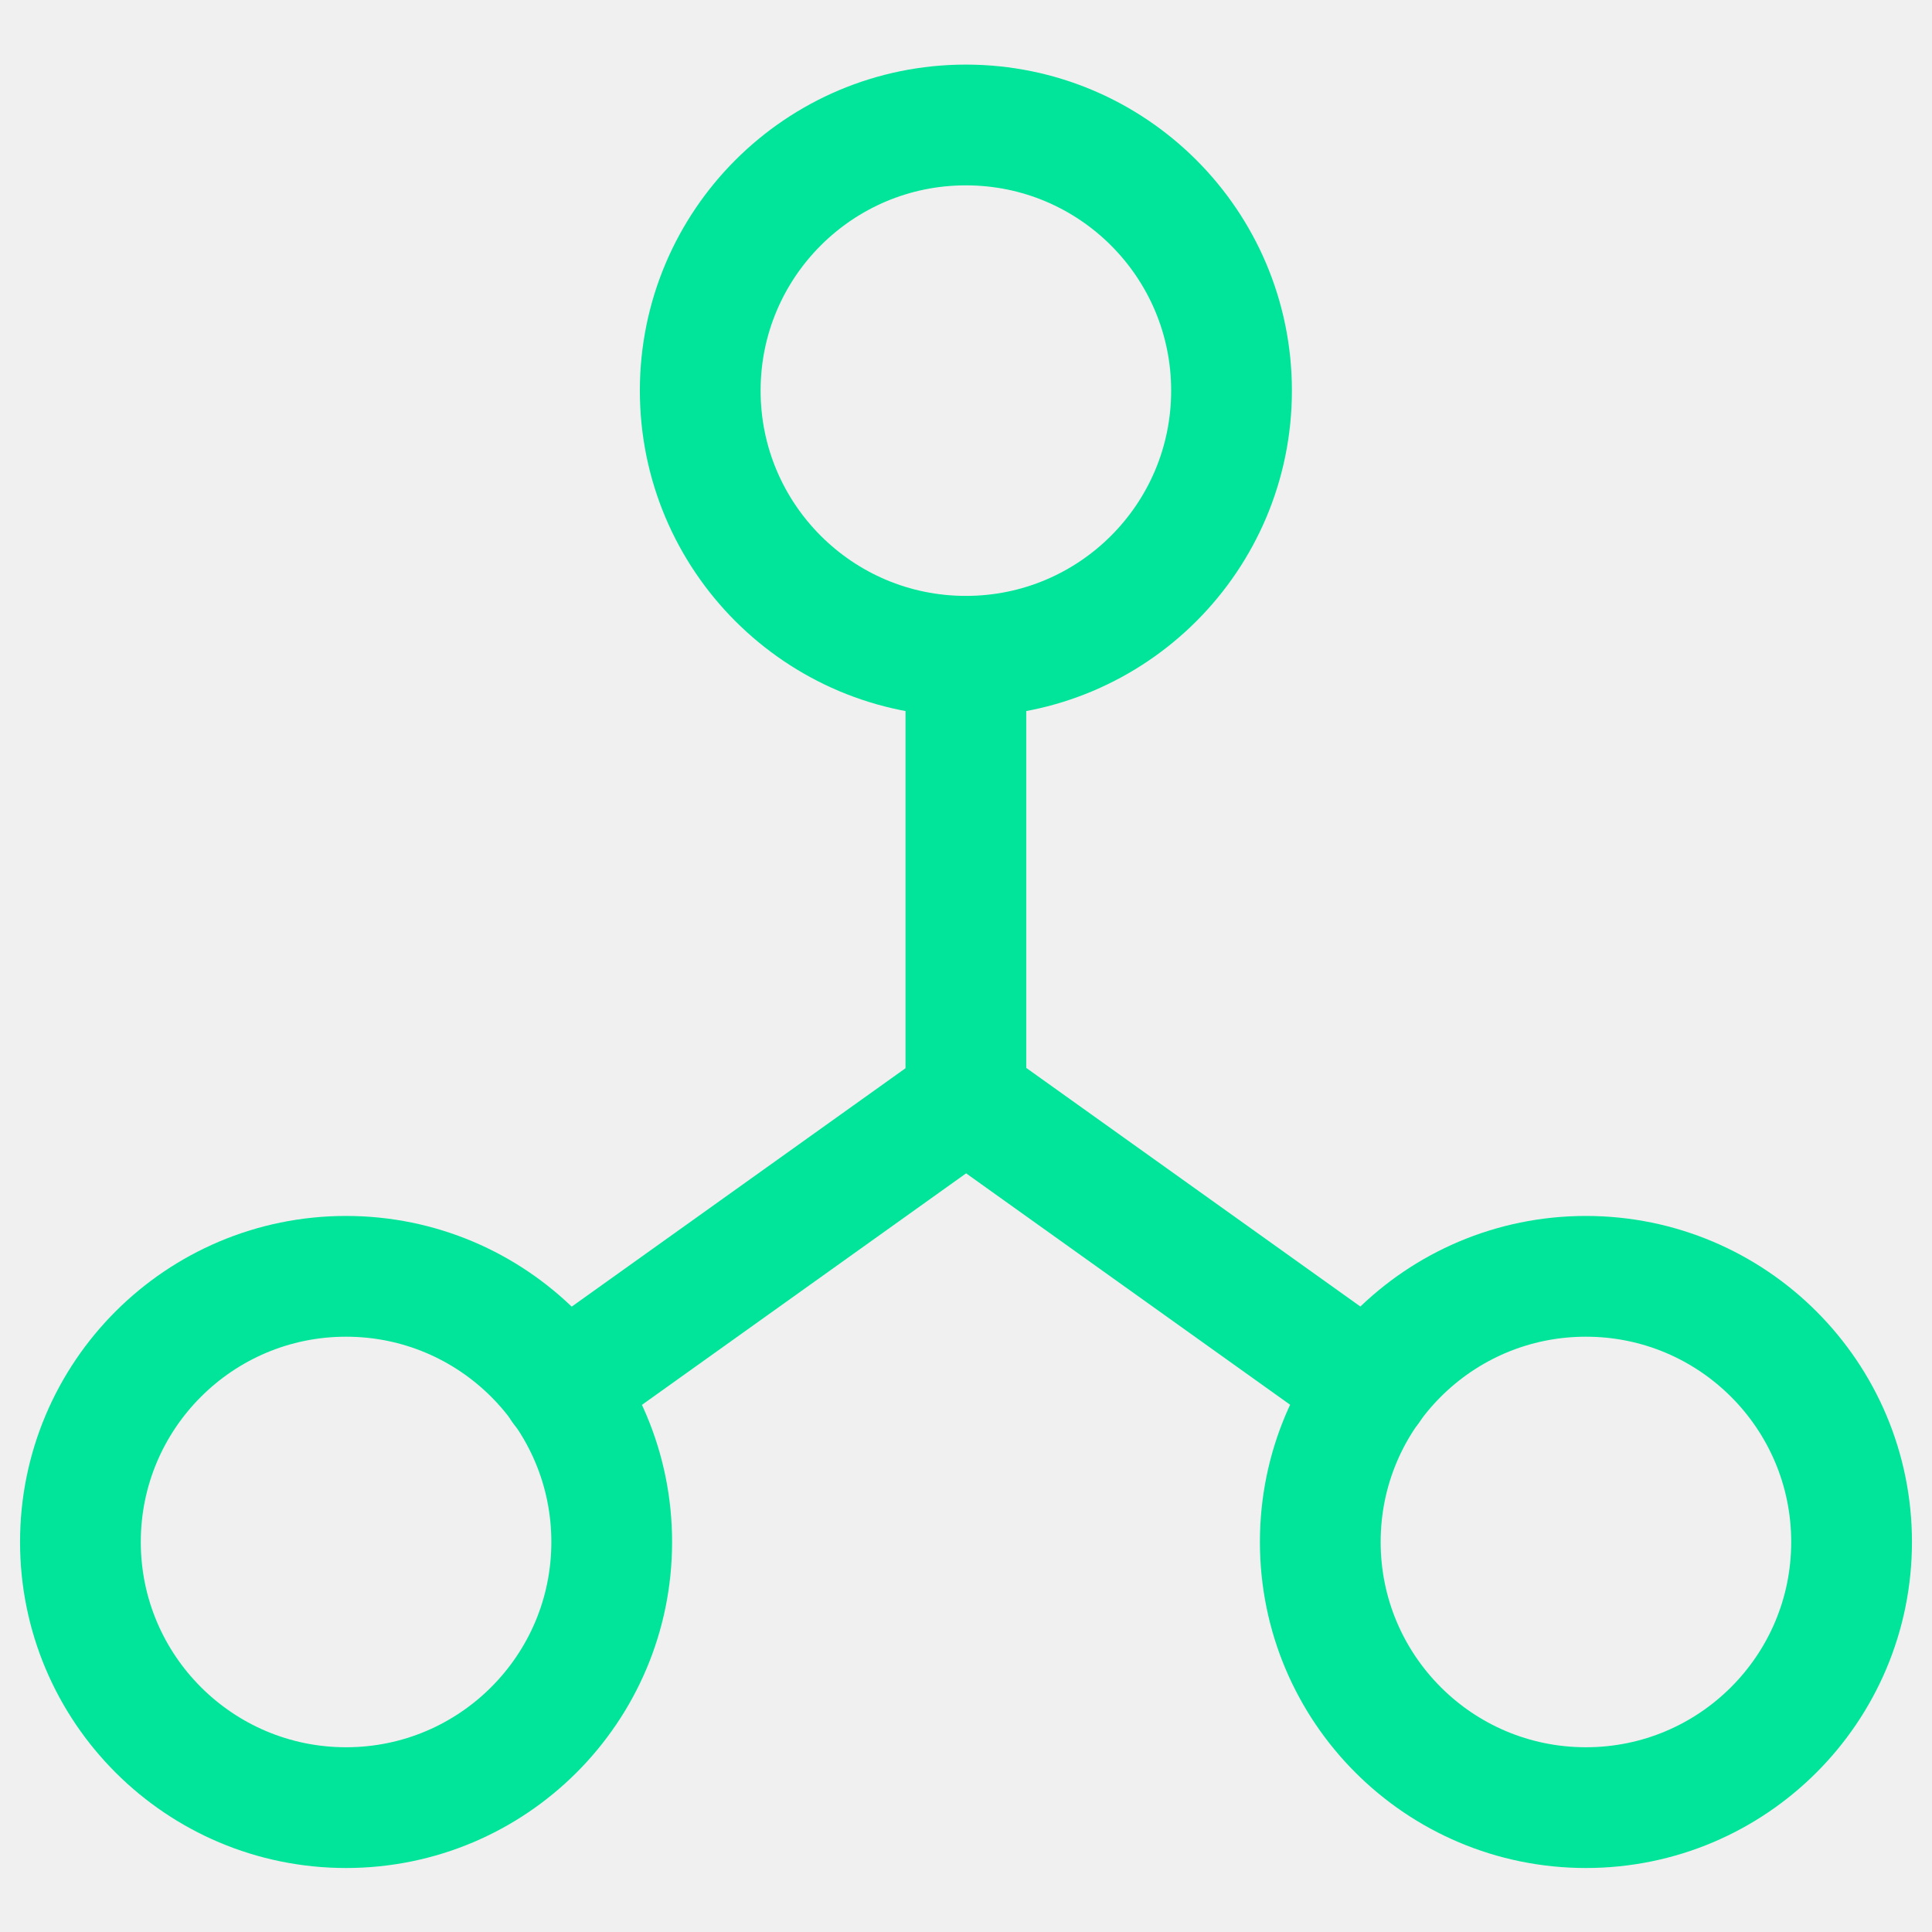
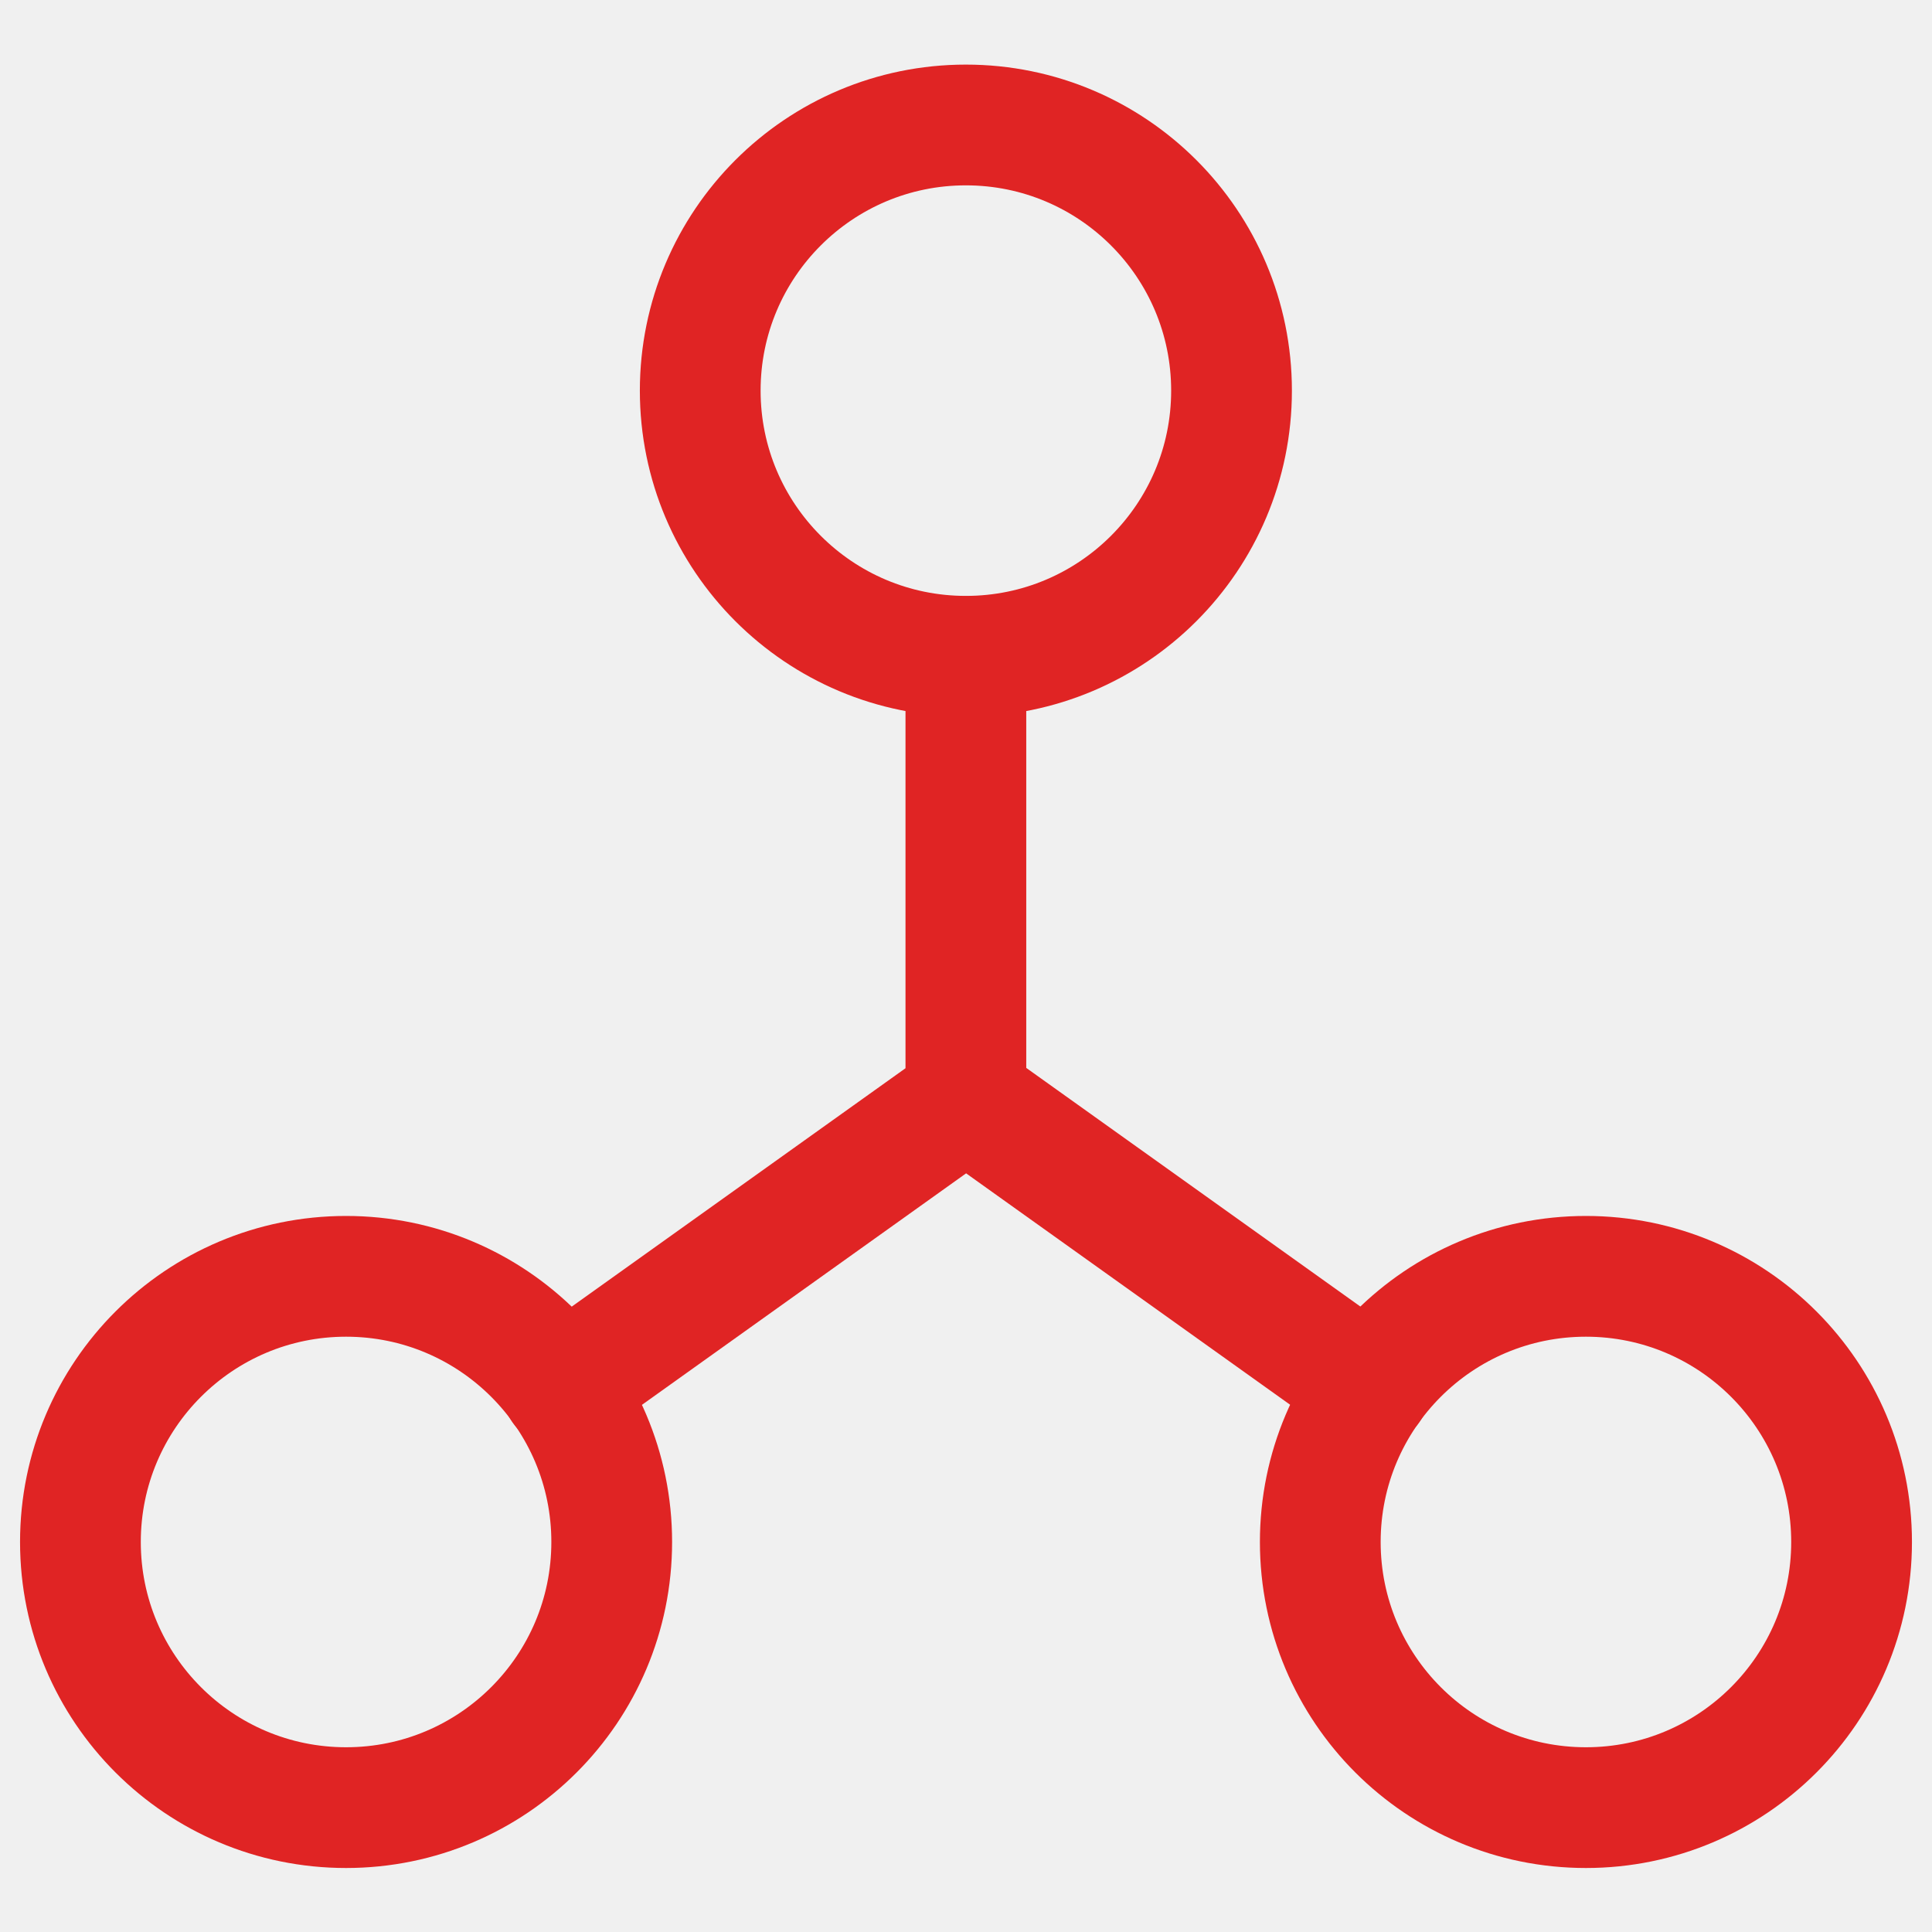
<svg xmlns="http://www.w3.org/2000/svg" width="16" height="16" viewBox="0 0 16 16" fill="none">
  <g id="connected-dots 1" clip-path="url(#clip0_17434_107347)">
    <g id="Group">
-       <path id="Vector" d="M7.999 5.438V9.104L4.654 11.493" stroke="#00E599" stroke-linecap="round" stroke-linejoin="round" />
-       <path id="Vector_2" d="M8 9.102L11.345 11.491" stroke="#00E599" stroke-linecap="round" stroke-linejoin="round" />
-       <path id="Vector_3" d="M7.999 5.435C9.214 5.435 10.199 4.45 10.199 3.235C10.199 2.02 9.214 1.035 7.999 1.035C6.784 1.035 5.799 2.02 5.799 3.235C5.799 4.45 6.784 5.435 7.999 5.435Z" stroke="#00E599" stroke-linecap="round" stroke-linejoin="round" />
-       <path id="Vector_4" d="M2.866 14.97C4.081 14.97 5.066 13.985 5.066 12.77C5.066 11.555 4.081 10.57 2.866 10.57C1.651 10.57 0.666 11.555 0.666 12.77C0.666 13.985 1.651 14.97 2.866 14.97Z" stroke="#00E599" stroke-linecap="round" stroke-linejoin="round" />
-       <path id="Vector_5" d="M13.134 14.97C14.349 14.97 15.334 13.985 15.334 12.77C15.334 11.555 14.349 10.57 13.134 10.57C11.918 10.57 10.934 11.555 10.934 12.77C10.934 13.985 11.918 14.97 13.134 14.97Z" stroke="#00E599" stroke-linecap="round" stroke-linejoin="round" />
+       <path id="Vector" d="M7.999 5.438V9.104L4.654 11.493" stroke="#E02424" stroke-linecap="round" stroke-linejoin="round" />
+       <path id="Vector_2" d="M8 9.102L11.345 11.491" stroke="#E02424" stroke-linecap="round" stroke-linejoin="round" />
+       <path id="Vector_3" d="M7.999 5.435C9.214 5.435 10.199 4.45 10.199 3.235C10.199 2.02 9.214 1.035 7.999 1.035C6.784 1.035 5.799 2.02 5.799 3.235C5.799 4.45 6.784 5.435 7.999 5.435Z" stroke="#E02424" stroke-linecap="round" stroke-linejoin="round" />
+       <path id="Vector_4" d="M2.866 14.97C4.081 14.97 5.066 13.985 5.066 12.77C5.066 11.555 4.081 10.57 2.866 10.57C1.651 10.57 0.666 11.555 0.666 12.77C0.666 13.985 1.651 14.97 2.866 14.97Z" stroke="#E02424" stroke-linecap="round" stroke-linejoin="round" />
+       <path id="Vector_5" d="M13.134 14.97C14.349 14.97 15.334 13.985 15.334 12.77C15.334 11.555 14.349 10.57 13.134 10.57C11.918 10.57 10.934 11.555 10.934 12.77C10.934 13.985 11.918 14.97 13.134 14.97Z" stroke="#E02424" stroke-linecap="round" stroke-linejoin="round" />
    </g>
  </g>
  <defs>
    <clipPath id="clip0_17434_107347">
      <rect width="16" height="16" fill="white" />
    </clipPath>
  </defs>
</svg>
